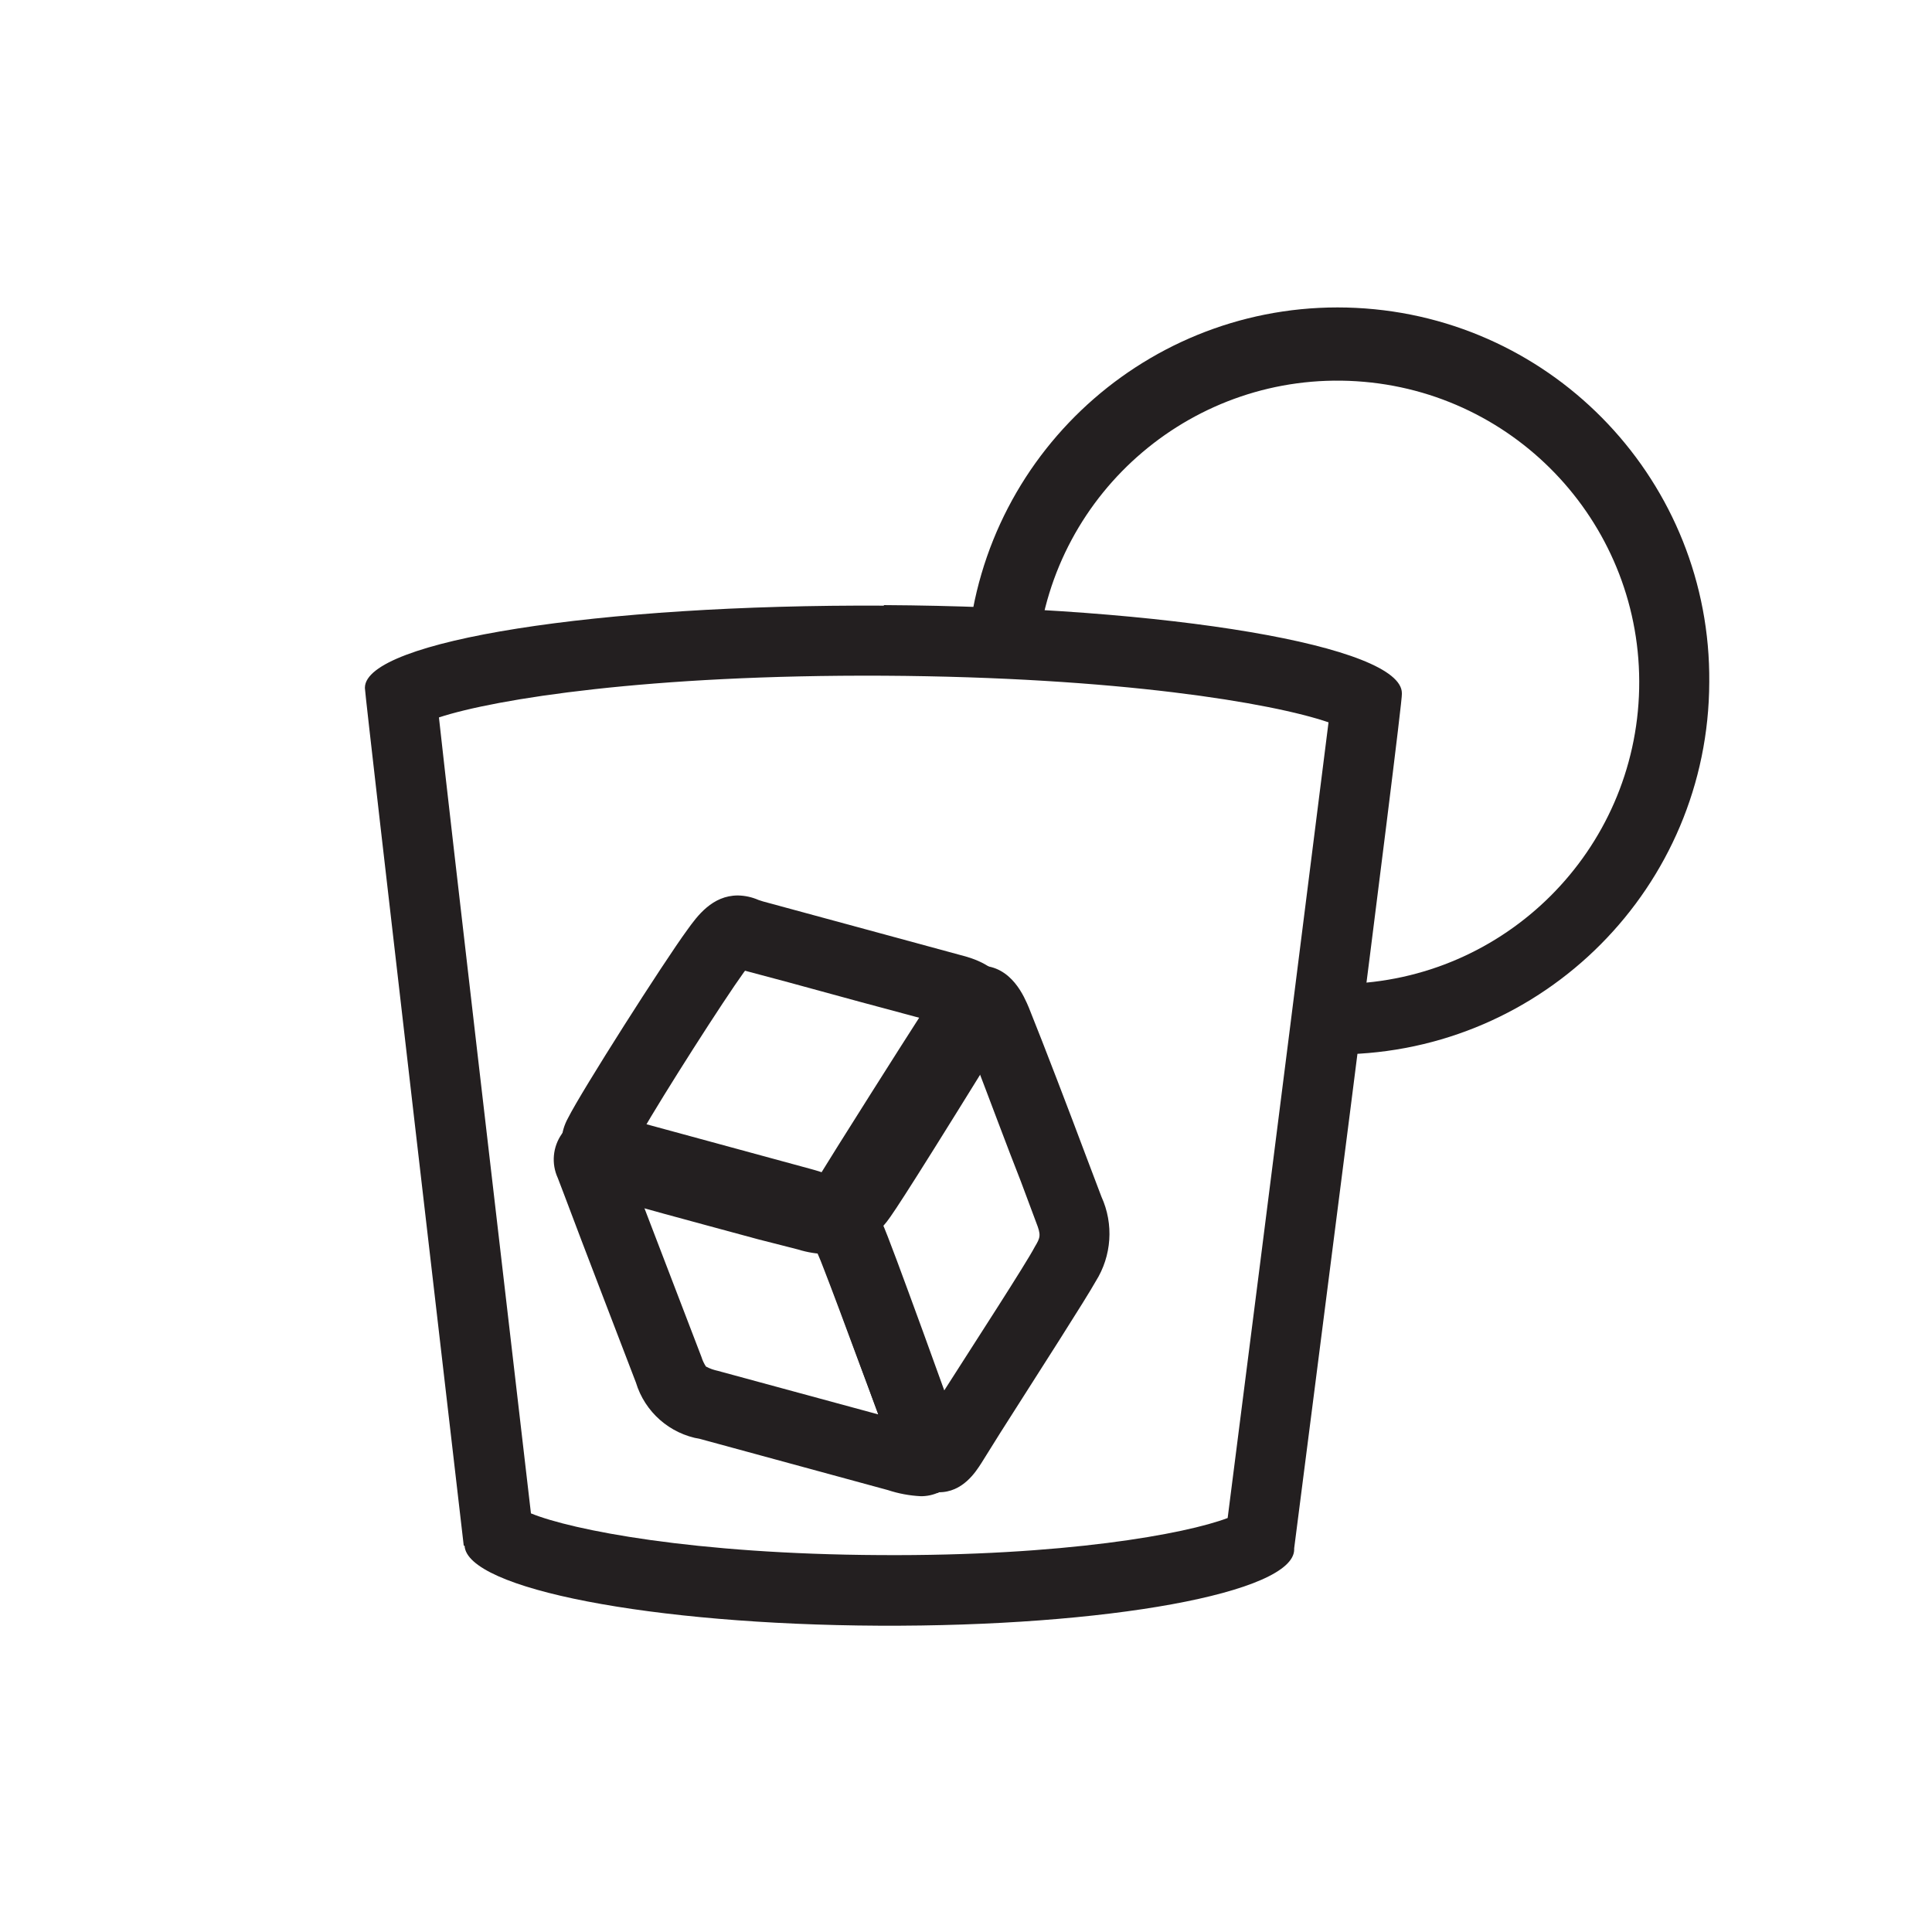
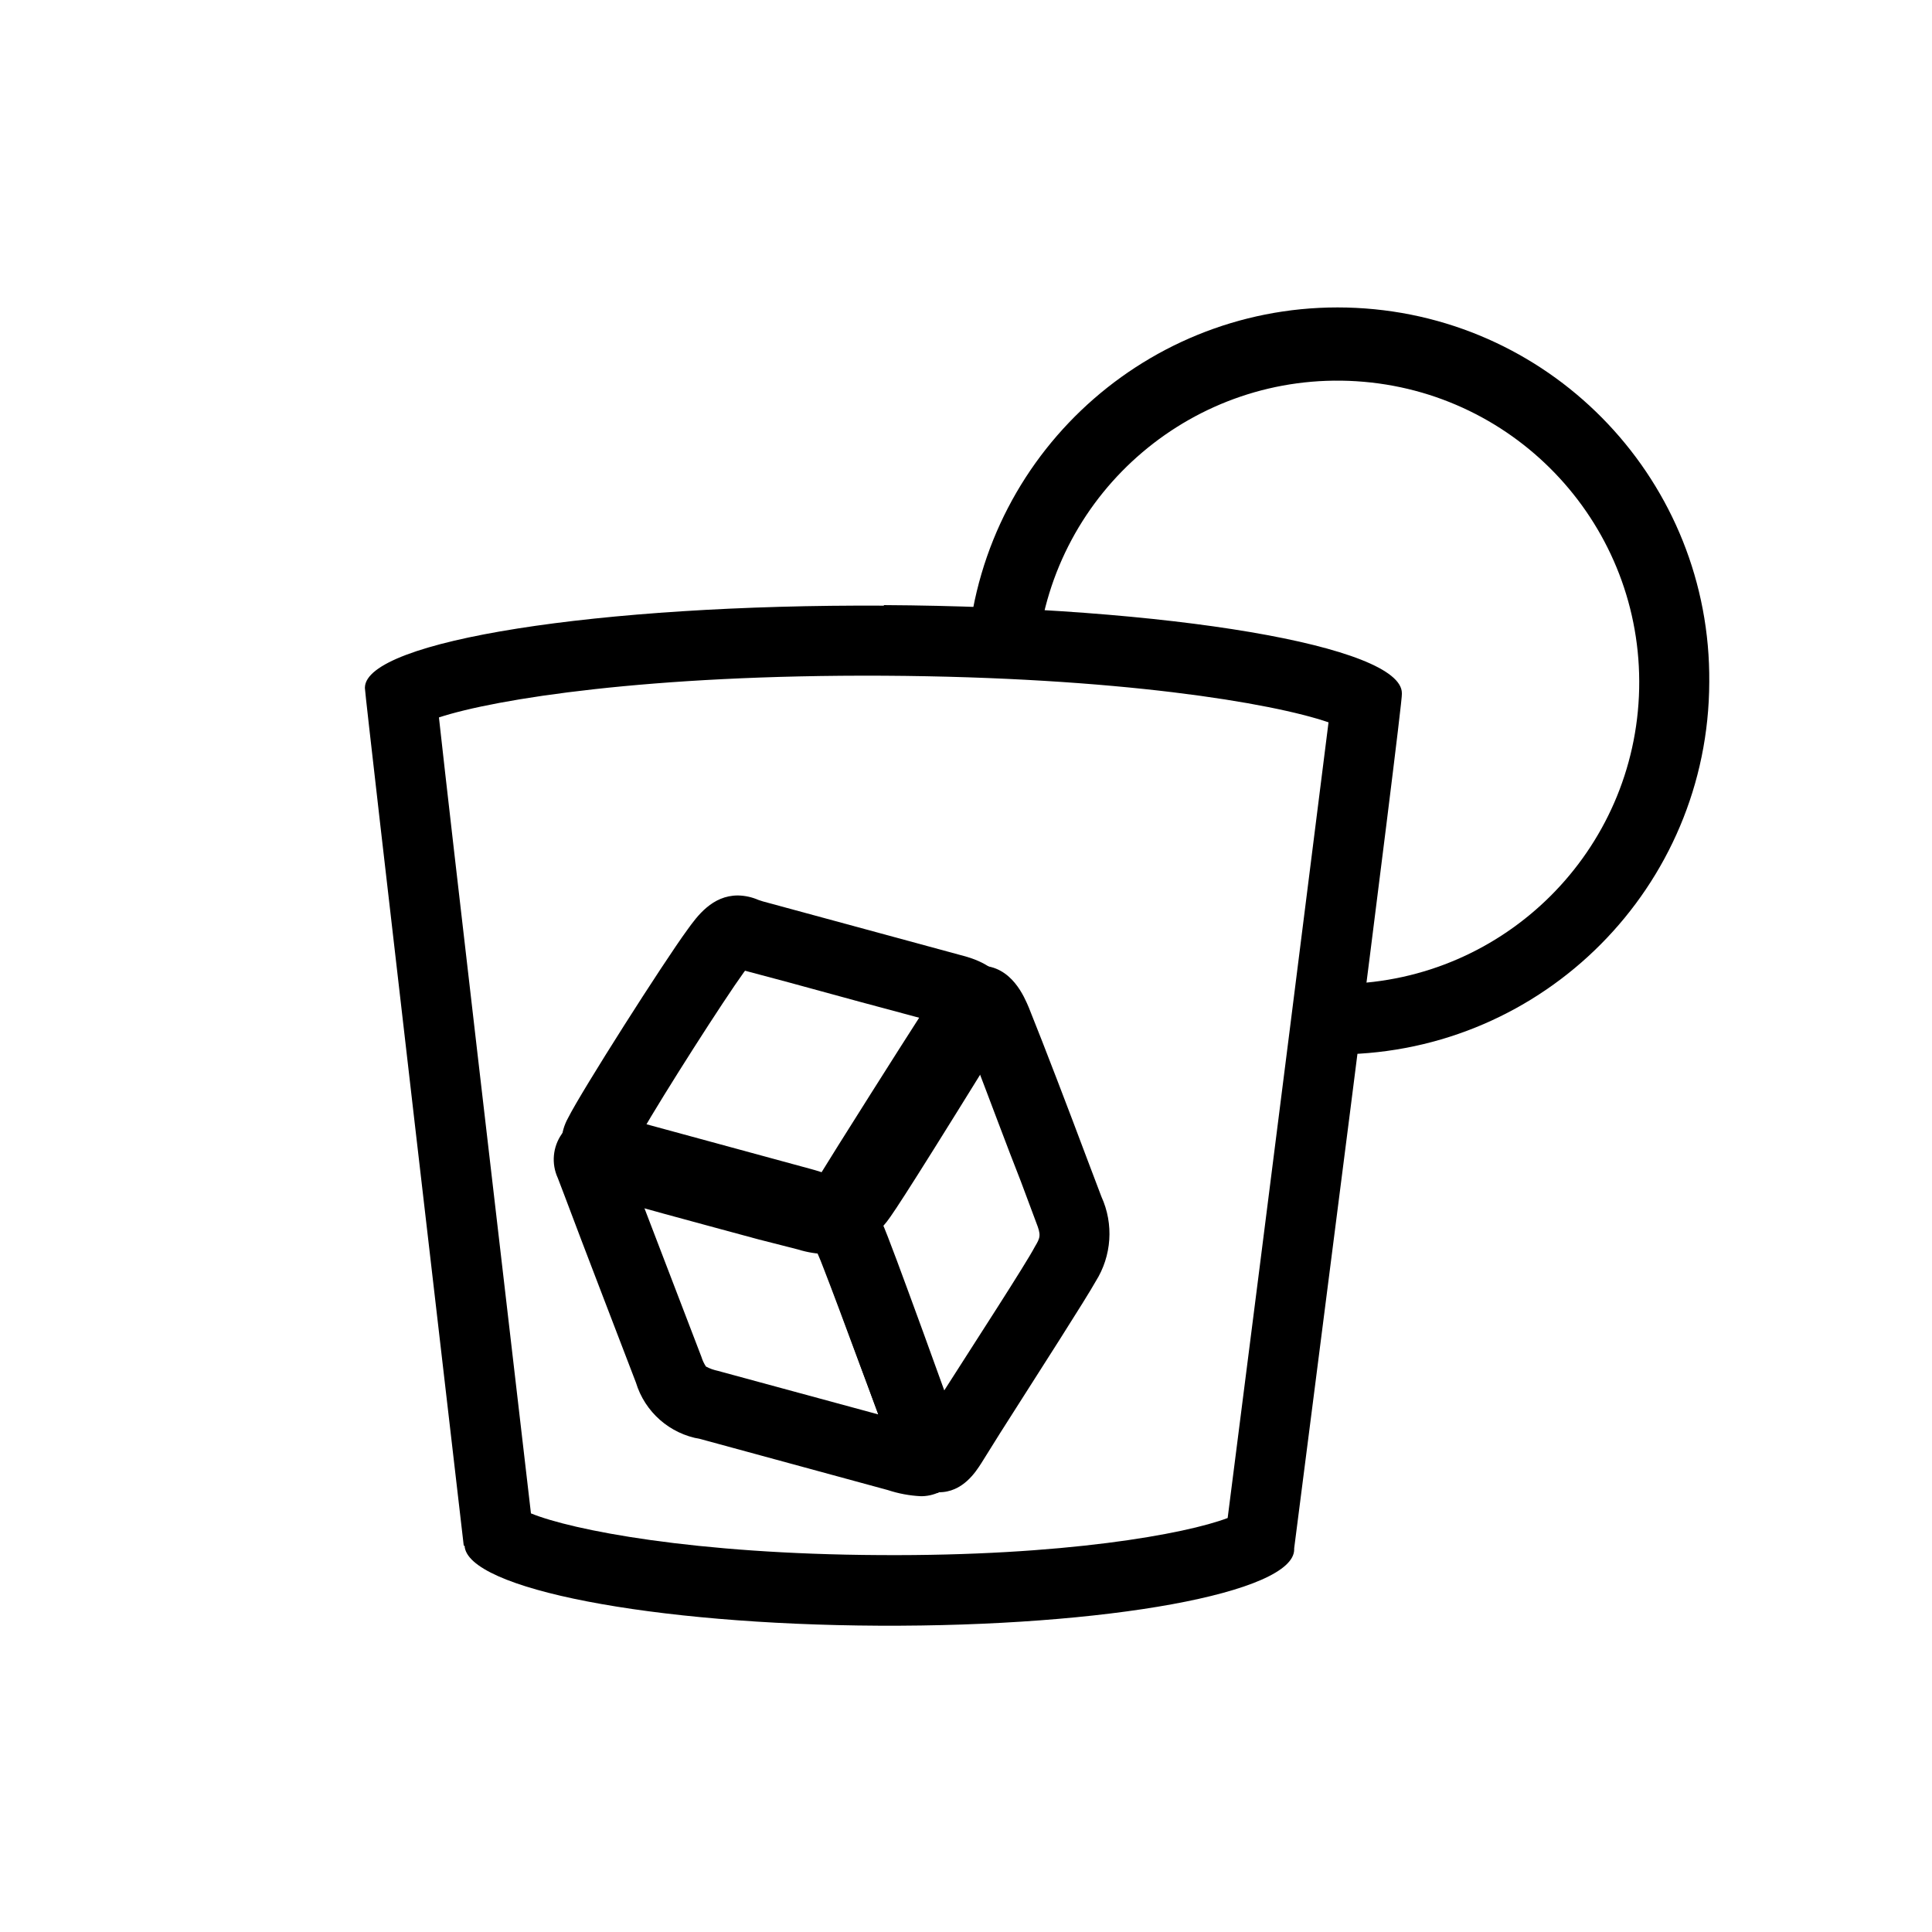
<svg xmlns="http://www.w3.org/2000/svg" id="Layer_1" data-name="Layer 1" viewBox="0 0 141.73 141.73">
-   <defs>
-     <style>.cls-1{fill:#231f20;}</style>
-   </defs>
-   <path class="cls-1" d="M64.84,44.43c-21-.11-38,2.59-38.07,6v.06c0,.56,7.25,62.9,7.25,62.9h.06c.16,3.16,13.71,5.79,30.41,5.87s30.44-2.41,30.45-5.59a.31.31,0,0,0,0-.09c.41-3.22,8-62.12,7.9-62.67,0,0,0,0,0-.06,0-3.46-17-6.34-38-6.46m0,5.18c17.2.1,28.49,2,32.62,3.42-1,7.95-4.2,33.37-7.4,58.37-3.08,1.17-12,2.81-25.51,2.72-13.65-.07-22.62-1.84-25.6-3.06-2.42-20.81-5.8-49.75-6.75-58.39,4.14-1.36,15.44-3.15,32.64-3.06" />
-   <path class="cls-1" d="M46.91,87.68c1.55,4.06,4.08,10.63,4.55,11.87a2.67,2.67,0,0,0,.33.7,3.37,3.37,0,0,0,.89.32l11.75,3.19c-.39-1.07-.84-2.28-1.32-3.55-1.06-2.87-2.18-5.86-2.65-7.06-.77-2-.77-2-2.29-2.4Zm20.63,22.08a9.14,9.14,0,0,1-2.41-.45l-13.77-3.75a5.94,5.94,0,0,1-4.71-4.14c-.56-1.48-4-10.39-5.26-13.77l-.47-1.23a3.26,3.26,0,0,1,3.24-4.61,7.9,7.9,0,0,1,2,.32l13.3,3.62c3.75,1,4.67,2.76,5.76,5.51.47,1.24,1.59,4.24,2.67,7.14.93,2.45,1.8,4.82,2.2,5.89s1,2.69,0,4.19a3.12,3.12,0,0,1-2.62,1.28" />
-   <path class="cls-1" d="M64.43,89a3,3,0,0,0,.25.63c.45,1,1.51,3.9,3.06,8.14L69.27,102c2.2-3.45,6-9.3,6.64-10.53.42-.7.47-.86.1-1.8l-1.12-3c-1-2.53-2.32-6.09-3.38-8.85-1.63,2.55-4.3,6.81-5.65,9l-1.18,1.85c-.08.13-.19.3-.25.41m4.4,20.43h0c-1.92,0-2.75-1.71-3.17-2.62-.36-.73-1.27-3.23-2.74-7.24-1.18-3.22-2.52-6.86-2.94-7.8-1.3-2.94-.6-4.43.38-6L61.51,84c3.23-5.14,6.32-10,7-11a4.3,4.3,0,0,1,3.39-2.16c2.33,0,3.26,2.34,3.58,3.09,1.14,2.83,3,7.7,4.21,10.93l1.11,2.93A6.55,6.55,0,0,1,80.38,94c-.72,1.29-4,6.4-7,11.11L72,107.32c-.41.64-1.37,2.17-3.14,2.15" />
-   <path class="cls-1" d="M47,83.2c1.64.51,7,1.93,10,2.74l2.92.78a3.07,3.07,0,0,0,.78.12.54.54,0,0,0,.09-.12c.11-.12.18-.22.26-.32.7-.93,5.23-8.22,6.95-11,.12-.18.23-.34.32-.5L63.11,73.5c-3.63-1-7.67-2.09-8.46-2.29a.3.3,0,0,1-.07.1C53.05,73.43,48.71,80.22,47,83.2M60.63,92a7.51,7.51,0,0,1-2.09-.34c-.66-.16-1.68-.44-2.9-.74-5.23-1.42-9.65-2.59-10.76-3s-2.8-1-3.44-2.64a3.86,3.86,0,0,1,.23-3.26c1-2,7-11.42,8.76-13.82.72-1,1.82-2.51,3.7-2.51a3.94,3.94,0,0,1,1.51.33l.34.11,8.47,2.3,6,1.63c.86.22,2.87.77,3.58,2.65a3.81,3.81,0,0,1-.52,3.57c-.16.24-.58.9-1.15,1.82C66,88.38,65.26,89.41,64.9,89.81l-.11.13A4.87,4.87,0,0,1,60.63,92" />
-   <path class="cls-1" d="M125.39,50.05A27.25,27.25,0,0,0,71,47.37c1.7.15,3.42.31,5.11.41a22.13,22.13,0,1,1,22.44,24.4c-.07,1.73-.1,3.44-.25,5.17a27.38,27.38,0,0,0,27.09-27.3" />
+   <path d="M64.84,44.43c-21-.11-38,2.59-38.07,6v.06c0,.56,7.25,62.9,7.25,62.9h.06c.16,3.16,13.71,5.79,30.41,5.87s30.44-2.41,30.45-5.59a.31.31,0,0,0,0-.09c.41-3.22,8-62.12,7.9-62.67,0,0,0,0,0-.06,0-3.46-17-6.34-38-6.46m0,5.18c17.2.1,28.49,2,32.62,3.42-1,7.95-4.2,33.37-7.4,58.37-3.08,1.17-12,2.81-25.51,2.72-13.65-.07-22.62-1.84-25.6-3.06-2.42-20.81-5.8-49.75-6.75-58.39,4.14-1.36,15.44-3.15,32.64-3.06" />
+   <path d="M46.91,87.68c1.55,4.06,4.08,10.63,4.55,11.87a2.67,2.67,0,0,0,.33.7,3.37,3.37,0,0,0,.89.32l11.75,3.19c-.39-1.07-.84-2.28-1.32-3.55-1.06-2.87-2.18-5.86-2.65-7.06-.77-2-.77-2-2.29-2.4Zm20.63,22.08a9.14,9.14,0,0,1-2.41-.45l-13.77-3.75a5.94,5.94,0,0,1-4.71-4.14c-.56-1.48-4-10.39-5.26-13.77l-.47-1.23a3.26,3.26,0,0,1,3.24-4.61,7.9,7.9,0,0,1,2,.32l13.3,3.62c3.75,1,4.67,2.76,5.76,5.51.47,1.24,1.59,4.24,2.67,7.14.93,2.45,1.8,4.82,2.2,5.89s1,2.69,0,4.19a3.12,3.12,0,0,1-2.62,1.28" />
+   <path d="M64.43,89a3,3,0,0,0,.25.63c.45,1,1.51,3.9,3.06,8.14L69.27,102c2.2-3.45,6-9.3,6.64-10.53.42-.7.47-.86.1-1.8l-1.12-3c-1-2.53-2.32-6.09-3.38-8.85-1.63,2.55-4.3,6.81-5.65,9l-1.18,1.85c-.08.13-.19.3-.25.41m4.4,20.43h0c-1.92,0-2.75-1.71-3.17-2.62-.36-.73-1.27-3.23-2.74-7.24-1.18-3.22-2.52-6.86-2.94-7.8-1.3-2.94-.6-4.43.38-6L61.51,84c3.23-5.14,6.32-10,7-11a4.3,4.3,0,0,1,3.39-2.16c2.33,0,3.26,2.34,3.58,3.09,1.14,2.83,3,7.7,4.21,10.93l1.11,2.93A6.55,6.55,0,0,1,80.38,94c-.72,1.29-4,6.4-7,11.11L72,107.32c-.41.64-1.37,2.17-3.14,2.15" />
+   <path d="M47,83.2c1.64.51,7,1.93,10,2.74l2.92.78a3.07,3.07,0,0,0,.78.12.54.54,0,0,0,.09-.12c.11-.12.18-.22.26-.32.7-.93,5.23-8.22,6.95-11,.12-.18.23-.34.32-.5L63.11,73.5c-3.63-1-7.67-2.09-8.46-2.29a.3.3,0,0,1-.07.1C53.05,73.43,48.71,80.22,47,83.2M60.63,92a7.51,7.51,0,0,1-2.09-.34c-.66-.16-1.68-.44-2.9-.74-5.23-1.42-9.65-2.59-10.76-3s-2.8-1-3.44-2.64a3.86,3.86,0,0,1,.23-3.26c1-2,7-11.42,8.76-13.82.72-1,1.82-2.51,3.7-2.51a3.94,3.94,0,0,1,1.51.33l.34.11,8.47,2.3,6,1.63c.86.22,2.87.77,3.58,2.65a3.81,3.81,0,0,1-.52,3.57c-.16.24-.58.9-1.15,1.82C66,88.38,65.26,89.41,64.9,89.81l-.11.13A4.87,4.87,0,0,1,60.63,92" />
+   <path d="M125.39,50.05A27.25,27.25,0,0,0,71,47.37c1.7.15,3.42.31,5.11.41a22.13,22.13,0,1,1,22.44,24.4c-.07,1.73-.1,3.44-.25,5.17a27.38,27.38,0,0,0,27.09-27.3" />
</svg>
